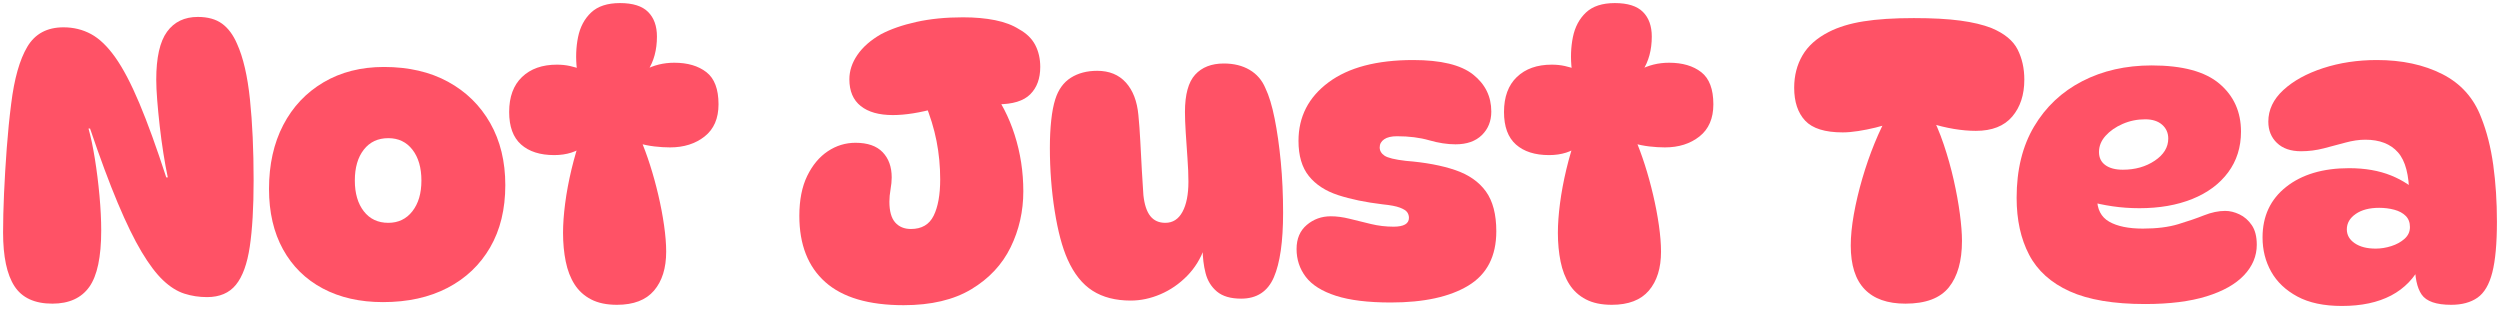
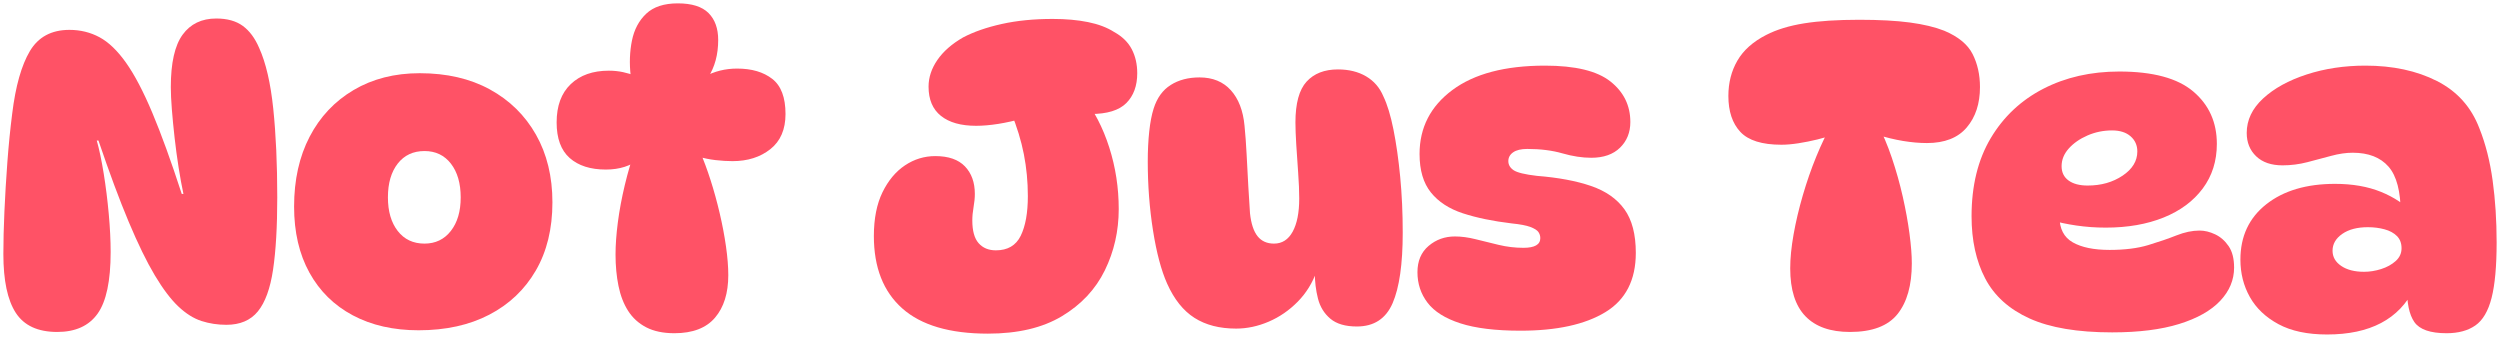
- <svg xmlns="http://www.w3.org/2000/svg" viewBox="17 -782 6496 803" width="6496" height="803" role="img">
+ <svg xmlns="http://www.w3.org/2000/svg" viewBox="17 -782 5942 803" width="5942" height="803" role="img">
  <g fill="#FF5266" transform="scale(1 -1)">
    <path transform="translate(0 0)" d="M182 711Q221 711 253.5 693.5Q286 676 316.5 633.0Q347 590 379.0 514.0Q411 438 449 321H453Q447 349 441.5 384.0Q436 419 432.0 454.5Q428 490 425.5 521.5Q423 553 423 575Q423 661 451.0 699.5Q479 738 531 738Q570 738 594.0 720.5Q618 703 633 668Q657 615 666.5 523.5Q676 432 676 313Q676 208 666.0 141.0Q656 74 630.0 42.0Q604 10 555 10Q524 10 496.0 19.0Q468 28 441.0 53.5Q414 79 385.0 127.5Q356 176 323.0 254.5Q290 333 251 448H247Q256 416 263.5 369.5Q271 323 275.5 273.5Q280 224 280 183Q280 80 249.0 36.5Q218 -7 153 -7Q84 -7 54.5 38.5Q25 84 25 178Q25 223 27.5 279.5Q30 336 34.5 396.5Q39 457 46 512Q58 610 88.0 660.5Q118 711 182 711Z" />
    <path transform="translate(701 0)" d="M311 -3Q221.303 -3 154.591 32.5Q87.879 68 51.439 134.0Q15 200 15 291Q15 386 51.907 457.0Q88.814 528 156.477 568.0Q224.14 608 313.612 608Q409.794 608 480.253 569.5Q550.712 531 589.856 462.0Q629 393 629 301Q629 207 589.5 139.0Q550 71 478.856 34.0Q407.712 -3 311 -3ZM324.94 203Q364 203 387.5 233.0Q411 263 411 312.697Q411 363 387.748 393.0Q364.496 423 325 423Q284.652 423 261.326 393.19Q238 363.38 238 312.886Q238 263 261.31 233.0Q284.62 203 324.94 203Z" />
    <path transform="translate(1335 0)" d="M191 602H181Q176 646 184.0 685.5Q192 725 218.0 749.5Q244 774 293 774Q343 774 366.0 751.0Q389 728 389 687Q389 635 365 598L357 600Q392 619 434 619Q486 619 517.5 594.5Q549 570 549 511Q549 456 513.0 427.5Q477 399 423 399Q404 399 382.5 401.5Q361 404 341 410L346 421Q359 391 371.0 353.5Q383 316 392.5 275.5Q402 235 407.5 196.5Q413 158 413 128Q413 64 381.5 27.0Q350 -10 285 -10Q245 -10 218.0 4.0Q191 18 175.0 43.0Q159 68 152.0 102.5Q145 137 145 177Q145 211 150.5 253.5Q156 296 167.0 342.0Q178 388 193 430L203 405Q171 379 122 379Q67 379 36.0 406.5Q5 434 5 491Q5 550 38.5 582.0Q72 614 129 614Q147 614 163.0 610.5Q179 607 191 602Z" />
    <path transform="translate(2089 0)" d="M361 501Q329 492 300.5 487.5Q272 483 248 483Q194 483 164.5 506.5Q135 530 135 576Q135 609 156.0 639.5Q177 670 217 693Q255 713 309.0 725.0Q363 737 430 737Q477 737 514.0 729.5Q551 722 576 706Q605 690 618.0 665.0Q631 640 631 608Q631 563 605.0 537.0Q579 511 520 511Q513 511 505.5 511.5Q498 512 490 513ZM501 554Q542 502 564.5 431.5Q587 361 587 285Q587 207 554.0 139.5Q521 72 452.0 30.5Q383 -11 276 -11Q140 -11 72.5 49.0Q5 109 5 221Q5 283 25.5 325.0Q46 367 79.0 389.0Q112 411 151 411Q198 411 221.5 386.5Q245 362 245 321Q245 307 242.0 290.0Q239 273 239 258Q239 221 254.0 204.0Q269 187 295 187Q337 187 354.0 221.5Q371 256 371 316Q371 367 361.5 415.5Q352 464 331 515Z" />
    <path transform="translate(2725 0)" d="M517 6Q476 6 454.0 24.5Q432 43 424.5 72.5Q417 102 417 135L422 139Q407 96 376.5 65.0Q346 34 307.5 17.5Q269 1 230 1Q171 1 131.0 26.5Q91 52 66 108Q45 155 32.5 234.0Q20 313 20 398Q20 437 23.5 469.5Q27 502 34 524Q46 562 74.5 580.0Q103 598 143 598Q190 598 217.5 567.5Q245 537 250 483Q253 453 255.0 414.5Q257 376 259.0 339.0Q261 302 263 275Q267 238 281.0 220.5Q295 203 320 203Q349 203 364.5 231.5Q380 260 380 310Q380 337 377.5 371.0Q375 405 373.0 437.5Q371 470 371 491Q371 559 397.5 588.0Q424 617 472 617Q511 617 539.0 600.5Q567 584 580 553Q594 524 604.0 474.0Q614 424 620.0 361.5Q626 299 626 229Q626 117 602.0 61.5Q578 6 517 6Z" />
    <path transform="translate(3371 0)" d="M318 626Q426 626 473.5 588.5Q521 551 521 492Q521 455 496.5 431.0Q472 407 428 407Q396 407 359.5 417.5Q323 428 276 428Q254 428 242.5 420.0Q231 412 231 399Q231 386 243.5 377.5Q256 369 299 364Q375 358 427.5 340.0Q480 322 507.0 284.5Q534 247 534 181Q534 84 461.5 40.0Q389 -4 260 -4Q171 -4 117.0 13.5Q63 31 39.0 62.5Q15 94 15 135Q15 175 41.5 197.5Q68 220 104 220Q127 220 153.0 213.5Q179 207 208.0 200.0Q237 193 267 193Q307 193 307 216Q307 224 302.5 230.5Q298 237 283.5 242.5Q269 248 239 251Q172 259 123.0 275.0Q74 291 47.0 324.5Q20 358 20 416Q20 510 98.0 568.0Q176 626 318 626Z" />
-     <path transform="translate(3920 0)" d="M191 602H181Q176 646 184.0 685.5Q192 725 218.0 749.5Q244 774 293 774Q343 774 366.0 751.0Q389 728 389 687Q389 635 365 598L357 600Q392 619 434 619Q486 619 517.5 594.5Q549 570 549 511Q549 456 513.0 427.5Q477 399 423 399Q404 399 382.5 401.5Q361 404 341 410L346 421Q359 391 371.0 353.5Q383 316 392.5 275.5Q402 235 407.5 196.5Q413 158 413 128Q413 64 381.5 27.0Q350 -10 285 -10Q245 -10 218.0 4.0Q191 18 175.0 43.0Q159 68 152.0 102.5Q145 137 145 177Q145 211 150.5 253.5Q156 296 167.0 342.0Q178 388 193 430L203 405Q171 379 122 379Q67 379 36.0 406.5Q5 434 5 491Q5 550 38.5 582.0Q72 614 129 614Q147 614 163.0 610.5Q179 607 191 602Z" />
-     <path transform="translate(4674 0)" d="M316 735Q388 735 436.5 728.5Q485 722 518 709Q568 688 585.5 653.5Q603 619 603 575Q603 516 571.5 479.0Q540 442 477 442Q450 442 420.0 447.0Q390 452 358 462V490Q378 453 393.5 407.0Q409 361 419.5 314.5Q430 268 435.5 226.5Q441 185 441 156Q441 78 407.0 35.5Q373 -7 294 -7Q224 -7 188.0 30.5Q152 68 152 144Q152 180 160.0 225.0Q168 270 182.0 318.0Q196 366 214.0 410.0Q232 454 251 487L255 462Q239 456 216.5 450.5Q194 445 171.5 441.5Q149 438 131 438Q62 438 33.5 468.5Q5 499 5 554Q5 601 26.5 638.0Q48 675 95 699Q132 718 185.0 726.5Q238 735 316 735Z" />
-     <path transform="translate(5242 0)" d="M349 -8Q226 -8 153.0 25.0Q80 58 47.5 120.0Q15 182 15 268Q15 377 60.5 453.5Q106 530 185.5 571.0Q265 612 366 612Q486 612 542.0 564.5Q598 517 598 440Q598 379 564.5 334.0Q531 289 471.5 265.0Q412 241 334 241Q298 241 264.0 246.0Q230 251 203 259L227 315Q224 291 224 267Q224 224 255.5 206.0Q287 188 343 188Q397 188 435.0 199.5Q473 211 502.0 222.5Q531 234 557 234Q575 234 594.0 225.0Q613 216 626.0 197.0Q639 178 639 146Q639 102 606.0 67.0Q573 32 508.5 12.0Q444 -8 349 -8ZM291 341Q339 341 374.0 364.5Q409 388 409 422Q409 444 393.0 458.0Q377 472 349 472Q318 472 290.5 460.0Q263 448 246.0 429.0Q229 410 229 387Q229 365 245.5 353.0Q262 341 291 341Z" />
-     <path transform="translate(5886 0)" d="M500 -10Q442 -10 423.5 16.5Q405 43 406 101L423 96Q369 -13 216 -13Q146 -13 100.5 11.5Q55 36 32.5 76.0Q10 116 10 165Q10 248 71.5 296.5Q133 345 235 345Q297 345 344.0 326.0Q391 307 423 273L391 275Q391 353 362.0 386.0Q333 419 277 419Q253 419 225.5 411.5Q198 404 169.0 396.5Q140 389 110 389Q70 389 47.5 410.5Q25 432 25 466Q25 512 64.0 548.0Q103 584 167.5 605.0Q232 626 307 626Q405 626 477.0 589.5Q549 553 578 477Q600 422 609.5 353.0Q619 284 619 206Q619 121 607.0 74.0Q595 27 568.5 8.5Q542 -10 500 -10ZM304 136Q324 136 344.5 142.5Q365 149 379.0 161.5Q393 174 393 192Q393 210 382.0 221.0Q371 232 352.5 237.0Q334 242 313 242Q275 242 252.0 226.0Q229 210 229 186Q229 164 249.5 150.0Q270 136 304 136Z" />
+     <path transform="translate(4120 0)" d="M316 735Q388 735 436.5 728.5Q485 722 518 709Q568 688 585.5 653.5Q603 619 603 575Q603 516 571.5 479.0Q540 442 477 442Q450 442 420.0 447.0Q390 452 358 462V490Q378 453 393.5 407.0Q409 361 419.5 314.5Q430 268 435.5 226.5Q441 185 441 156Q441 78 407.0 35.5Q373 -7 294 -7Q224 -7 188.0 30.5Q152 68 152 144Q152 180 160.0 225.0Q168 270 182.0 318.0Q196 366 214.0 410.0Q232 454 251 487L255 462Q239 456 216.5 450.5Q194 445 171.5 441.5Q149 438 131 438Q62 438 33.5 468.5Q5 499 5 554Q5 601 26.5 638.0Q48 675 95 699Q132 718 185.0 726.5Q238 735 316 735Z" />
+     <path transform="translate(4688 0)" d="M349 -8Q226 -8 153.0 25.0Q80 58 47.5 120.0Q15 182 15 268Q15 377 60.5 453.5Q106 530 185.5 571.0Q265 612 366 612Q486 612 542.0 564.5Q598 517 598 440Q598 379 564.5 334.0Q531 289 471.5 265.0Q412 241 334 241Q298 241 264.0 246.0Q230 251 203 259L227 315Q224 291 224 267Q224 224 255.5 206.0Q287 188 343 188Q397 188 435.0 199.5Q473 211 502.0 222.5Q531 234 557 234Q575 234 594.0 225.0Q613 216 626.0 197.0Q639 178 639 146Q639 102 606.0 67.0Q573 32 508.5 12.0Q444 -8 349 -8ZM291 341Q339 341 374.0 364.5Q409 388 409 422Q409 444 393.0 458.0Q377 472 349 472Q318 472 290.5 460.0Q263 448 246.0 429.0Q229 410 229 387Q229 365 245.5 353.0Q262 341 291 341Z" />
+     <path transform="translate(5332 0)" d="M500 -10Q442 -10 423.5 16.5Q405 43 406 101L423 96Q369 -13 216 -13Q146 -13 100.5 11.5Q55 36 32.5 76.0Q10 116 10 165Q10 248 71.5 296.5Q133 345 235 345Q297 345 344.0 326.0Q391 307 423 273L391 275Q391 353 362.0 386.0Q333 419 277 419Q253 419 225.5 411.5Q198 404 169.0 396.5Q140 389 110 389Q70 389 47.5 410.5Q25 432 25 466Q25 512 64.0 548.0Q103 584 167.5 605.0Q232 626 307 626Q405 626 477.0 589.5Q549 553 578 477Q600 422 609.5 353.0Q619 284 619 206Q619 121 607.0 74.0Q595 27 568.5 8.5Q542 -10 500 -10ZM304 136Q324 136 344.5 142.5Q365 149 379.0 161.5Q393 174 393 192Q393 210 382.0 221.0Q371 232 352.5 237.0Q334 242 313 242Q275 242 252.0 226.0Q229 210 229 186Q229 164 249.5 150.0Q270 136 304 136Z" />
  </g>
</svg>
